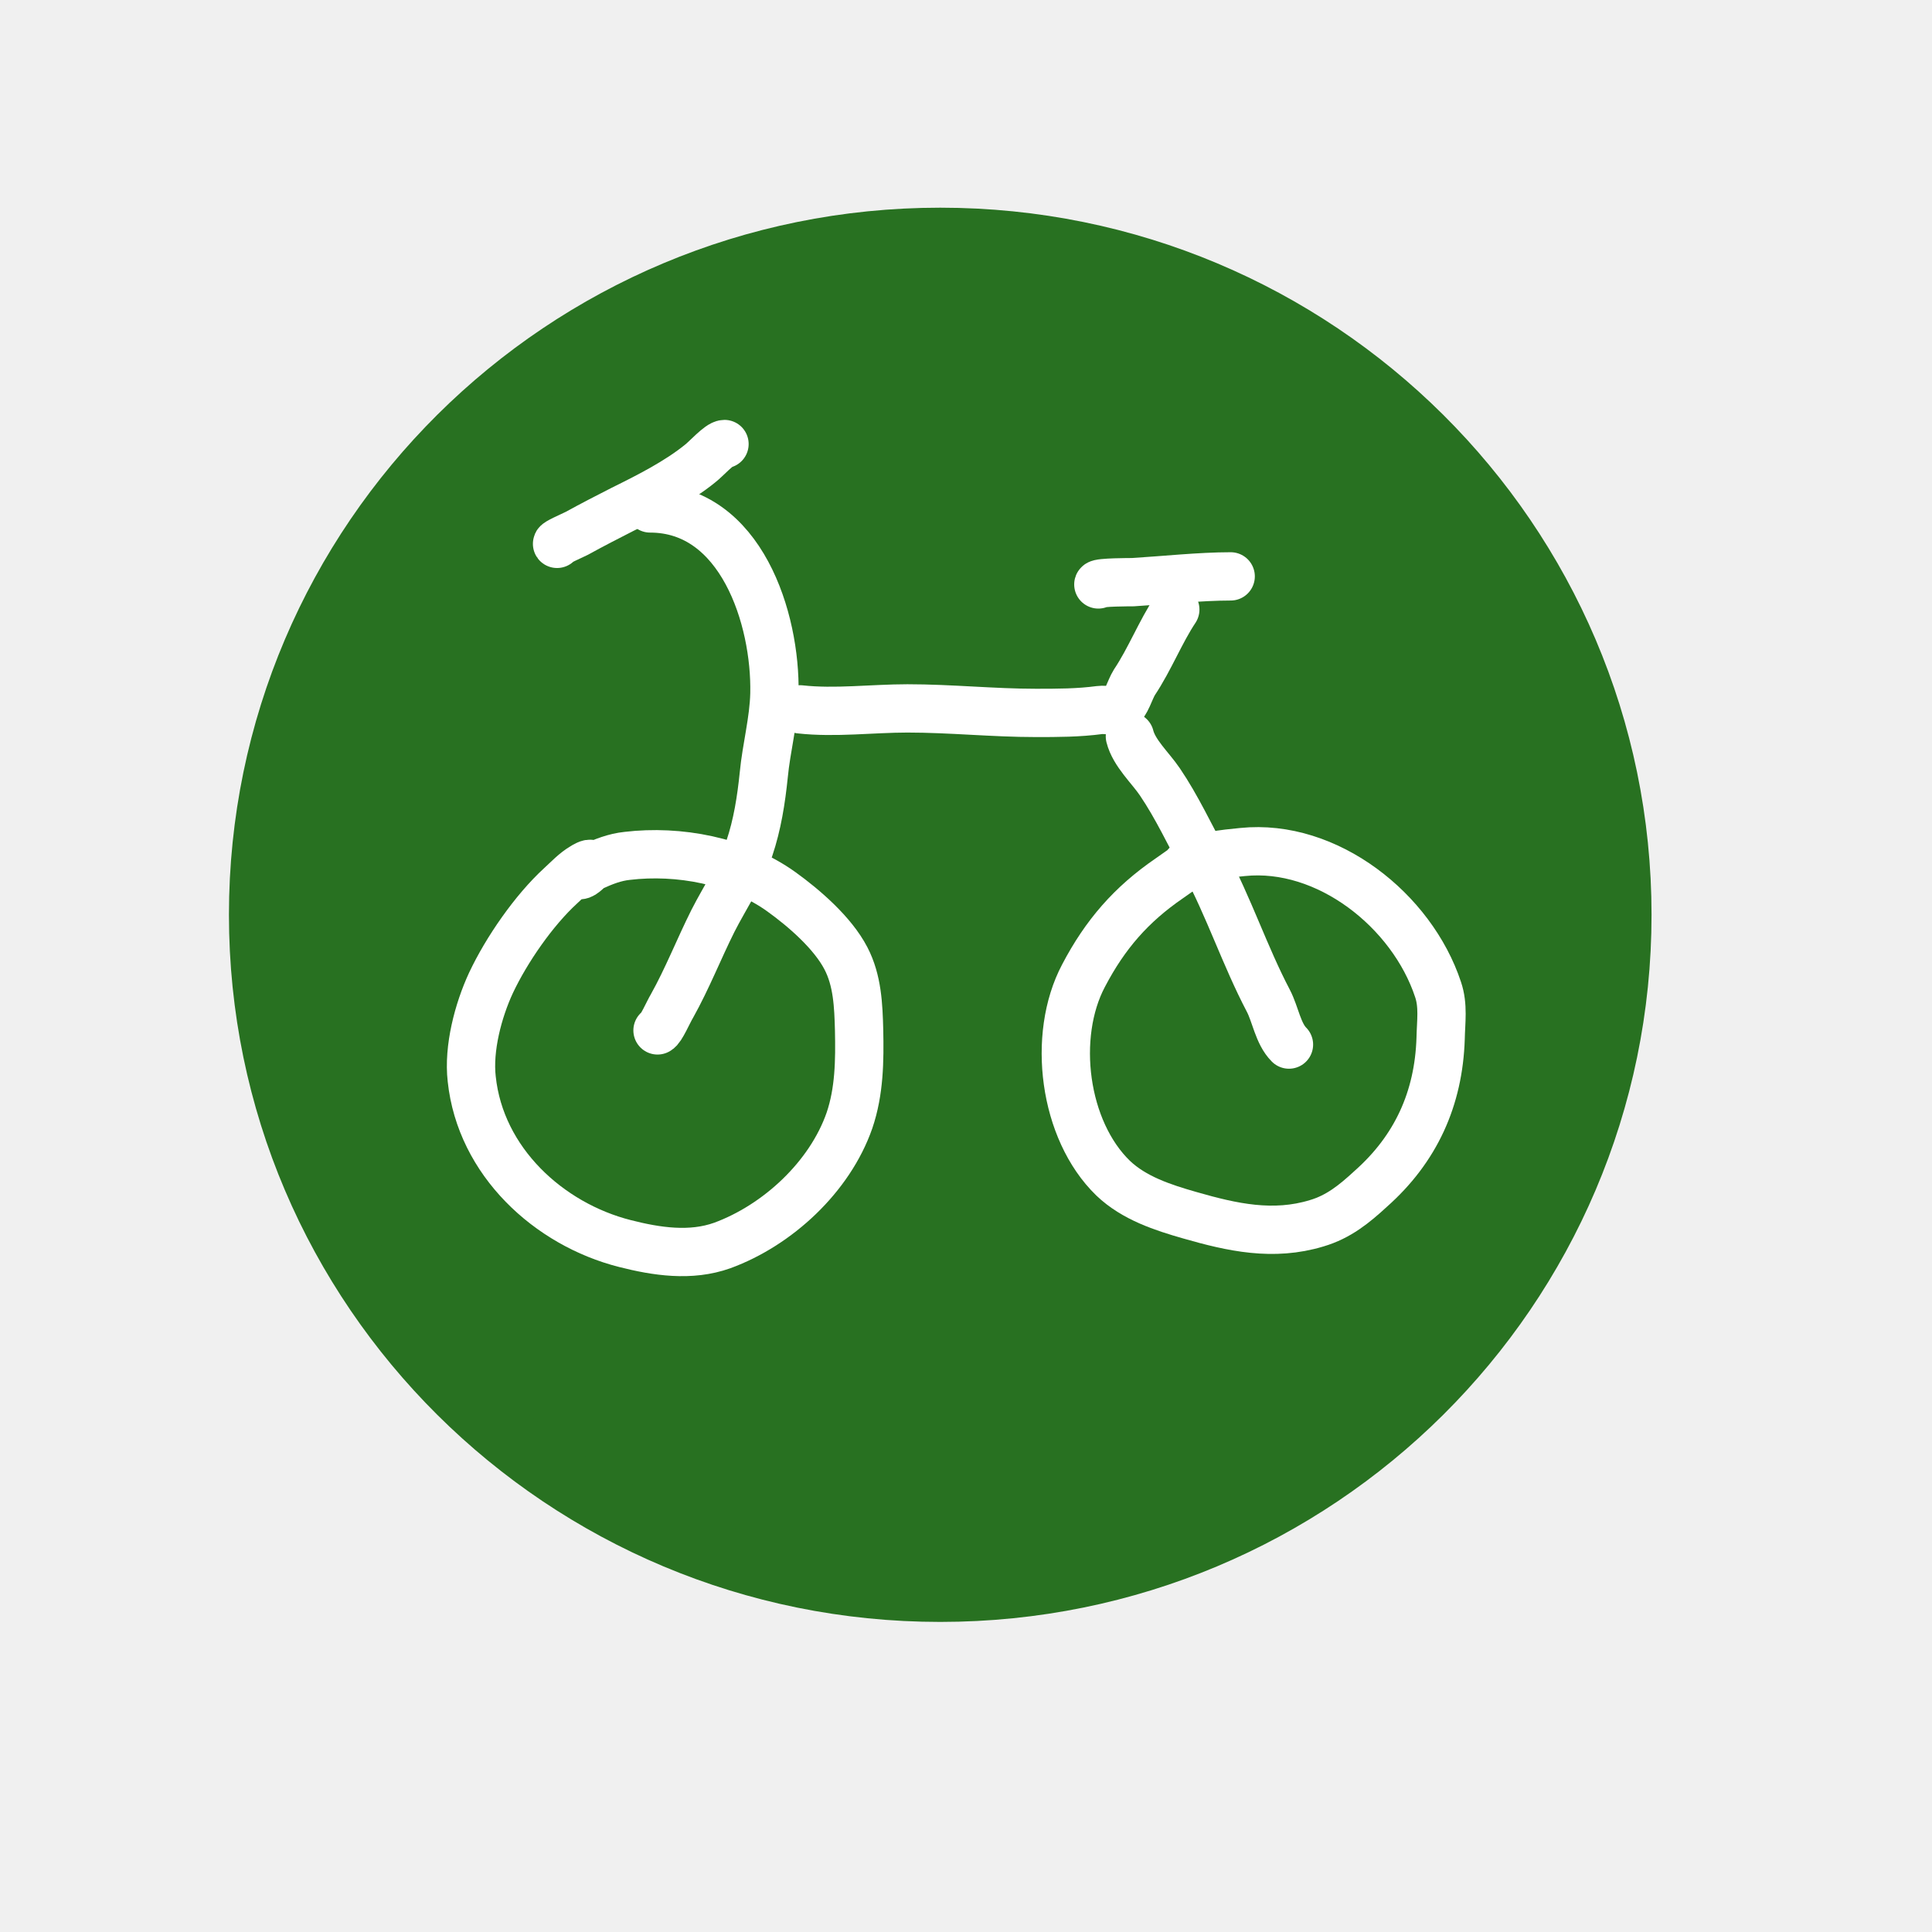
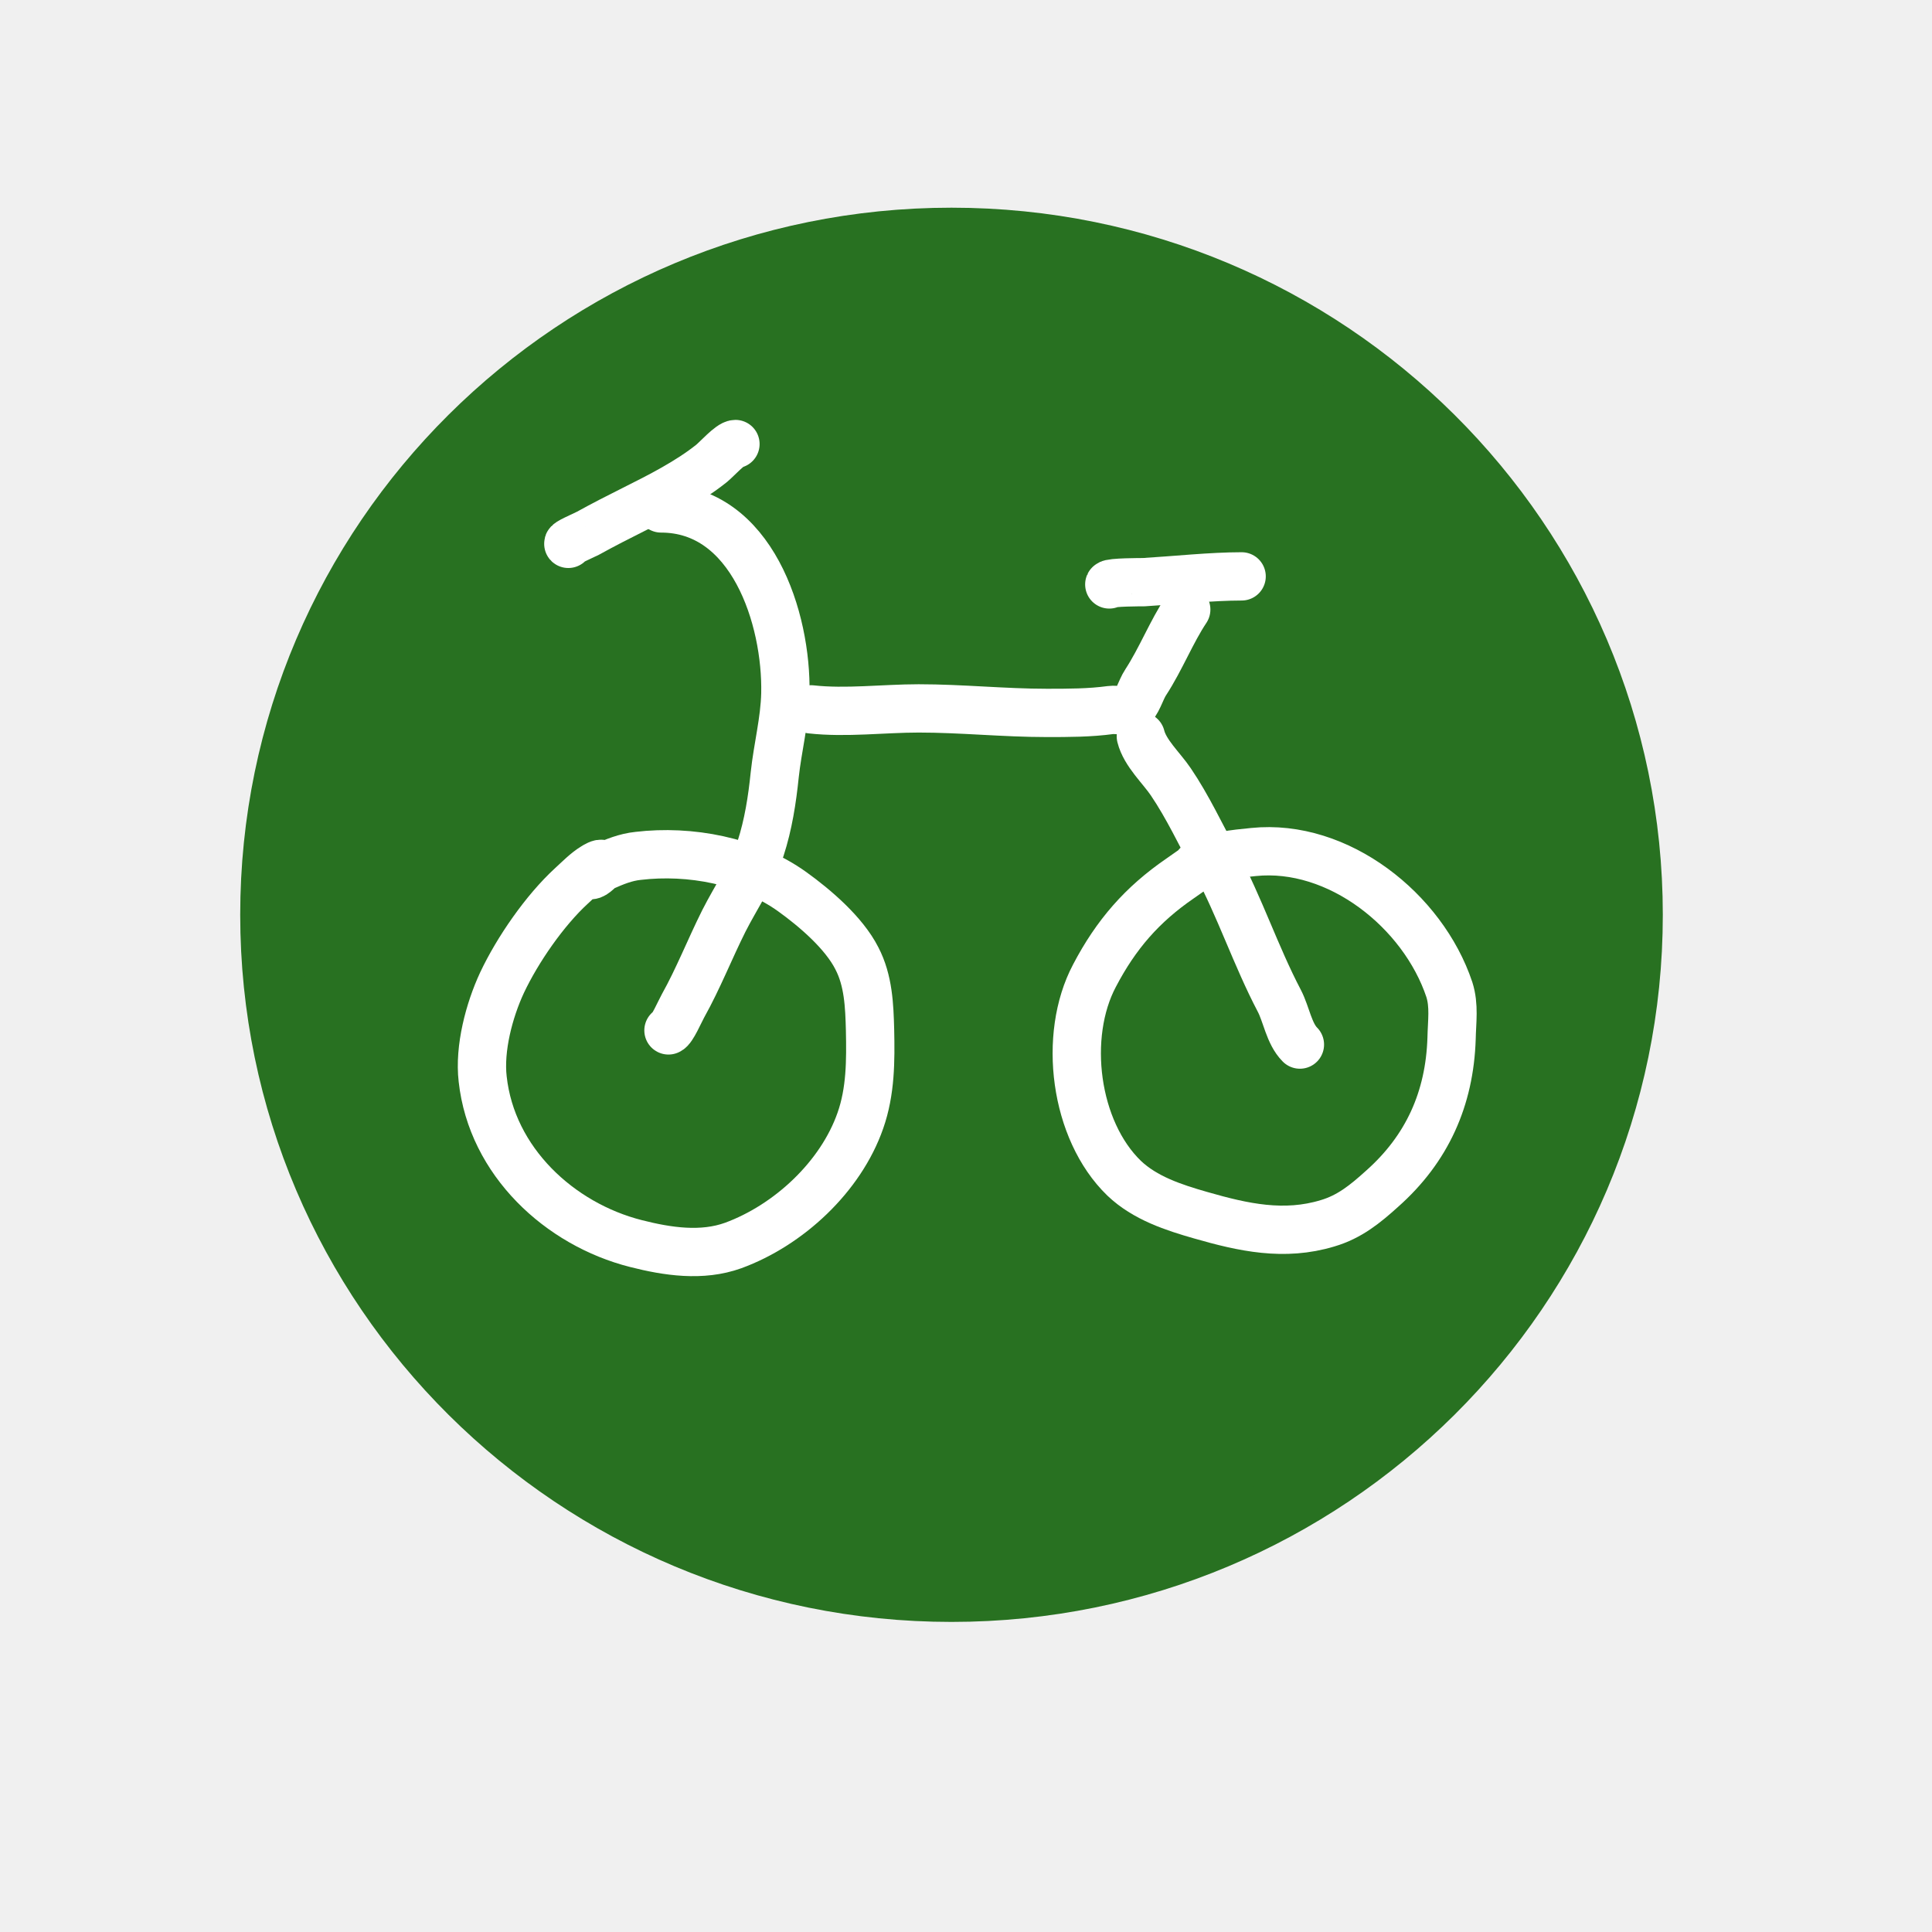
<svg xmlns="http://www.w3.org/2000/svg" width="100%" height="100%" viewBox="0 0 6 6" version="1.1" xml:space="preserve" style="fill-rule:evenodd;clip-rule:evenodd;stroke-linecap:round;stroke-linejoin:round;stroke-miterlimit:1.5;">
-   <rect id="_3-normal" x="0.161" y="0.099" width="5.381" height="5.435" style="fill:none;" />
+   <rect id="_3-normal" x="0.195" y="0.099" width="5.381" height="5.435" style="fill:none;" />
  <g id="_3-normal1">
-     <ellipse cx="2.92" cy="2.841" rx="2.114" ry="2.101" style="fill:#287121;stroke:#287121;stroke-width:0.19px;" />
-     <path d="M1.835,2.684c-0.003,-0.005 -0.021,0.006 -0.024,0.008c-0.026,0.015 -0.048,0.039 -0.07,0.059c-0.083,0.076 -0.168,0.199 -0.216,0.301c-0.04,0.086 -0.071,0.204 -0.06,0.299c0.027,0.256 0.239,0.451 0.476,0.511c0.098,0.025 0.204,0.041 0.302,0.006c0.172,-0.063 0.334,-0.213 0.395,-0.388c0.031,-0.091 0.032,-0.186 0.03,-0.281c-0.002,-0.076 -0.005,-0.154 -0.041,-0.223c-0.041,-0.079 -0.13,-0.156 -0.201,-0.207c-0.134,-0.096 -0.319,-0.13 -0.478,-0.111c-0.039,0.004 -0.074,0.018 -0.109,0.034c-0.012,0.005 -0.026,0.026 -0.039,0.026" style="fill:none;stroke:#fff;stroke-width:0.15px;" />
-     <path d="M2.042,3.2c0.011,-0.004 0.034,-0.058 0.045,-0.076c0.048,-0.086 0.083,-0.176 0.127,-0.264c0.038,-0.075 0.087,-0.145 0.113,-0.225c0.025,-0.074 0.037,-0.151 0.045,-0.229c0.008,-0.084 0.031,-0.167 0.033,-0.252c0.005,-0.233 -0.104,-0.575 -0.386,-0.575" style="fill:none;stroke:#fff;stroke-width:0.15px;" />
-     <path d="M1.73,1.689c-0.003,-0.004 0.042,-0.023 0.062,-0.033c0.047,-0.026 0.094,-0.05 0.141,-0.074c0.081,-0.04 0.172,-0.086 0.242,-0.143c0.017,-0.013 0.059,-0.06 0.075,-0.06" style="fill:none;stroke:#fff;stroke-width:0.15px;" />
-     <path d="M2.485,2.203c0.108,0.012 0.224,-0.003 0.333,-0.003c0.134,-0 0.266,0.014 0.399,0.014c0.067,-0 0.132,0 0.199,-0.009c0.014,-0.002 0.047,0.005 0.059,-0.003c0.024,-0.018 0.033,-0.059 0.048,-0.083c0.048,-0.072 0.081,-0.157 0.127,-0.226" style="fill:none;stroke:#fff;stroke-width:0.15px;" />
-     <path d="M3.411,1.815c0.002,-0.007 0.1,-0.007 0.107,-0.007c0.098,-0.006 0.209,-0.018 0.304,-0.018" style="fill:none;stroke:#fff;stroke-width:0.15px;" />
-     <path d="M3.509,2.287c0.013,0.052 0.064,0.098 0.093,0.141c0.053,0.078 0.094,0.167 0.139,0.249c0.075,0.139 0.125,0.292 0.198,0.431c0.022,0.042 0.03,0.102 0.064,0.136" style="fill:none;stroke:#fff;stroke-width:0.15px;" />
-     <path d="M3.737,2.665c-0.003,-0.004 -0.023,0.007 -0.026,0.009c-0.027,0.016 -0.053,0.035 -0.08,0.054c-0.118,0.081 -0.199,0.174 -0.266,0.302c-0.099,0.187 -0.062,0.48 0.092,0.629c0.065,0.062 0.154,0.091 0.238,0.115c0.132,0.038 0.259,0.066 0.394,0.025c0.068,-0.02 0.117,-0.06 0.168,-0.107c0.14,-0.124 0.211,-0.28 0.217,-0.467c0.001,-0.052 0.009,-0.102 -0.008,-0.152c-0.081,-0.245 -0.344,-0.454 -0.607,-0.427c-0.06,0.006 -0.12,0.011 -0.175,0.041" style="fill:none;stroke:#fff;stroke-width:0.15px;" />
+     <ellipse cx="2.955" cy="2.841" rx="2.114" ry="2.101" style="fill:#287121;stroke:#287121;stroke-width:0.19px;" />
+     <path d="M1.869,2.684c-0.003,-0.005 -0.021,0.006 -0.024,0.008c-0.025,0.015 -0.048,0.039 -0.07,0.059c-0.083,0.076 -0.168,0.199 -0.216,0.301c-0.04,0.086 -0.071,0.204 -0.06,0.299c0.028,0.256 0.239,0.451 0.476,0.511c0.098,0.025 0.205,0.041 0.302,0.006c0.172,-0.063 0.334,-0.213 0.395,-0.388c0.032,-0.091 0.032,-0.186 0.03,-0.281c-0.002,-0.076 -0.005,-0.154 -0.041,-0.223c-0.04,-0.079 -0.13,-0.156 -0.201,-0.207c-0.134,-0.096 -0.318,-0.13 -0.478,-0.111c-0.039,0.004 -0.073,0.018 -0.109,0.034c-0.012,0.005 -0.026,0.026 -0.039,0.026" style="fill:none;stroke:#fff;stroke-width:0.15px;" />
+     <path d="M2.076,3.2c0.012,-0.004 0.035,-0.058 0.045,-0.076c0.048,-0.086 0.083,-0.176 0.127,-0.264c0.038,-0.075 0.087,-0.145 0.114,-0.225c0.024,-0.074 0.036,-0.151 0.044,-0.229c0.009,-0.084 0.031,-0.167 0.033,-0.252c0.005,-0.233 -0.104,-0.575 -0.386,-0.575" style="fill:none;stroke:#fff;stroke-width:0.15px;" />
+     <path d="M1.765,1.689c-0.004,-0.004 0.041,-0.023 0.061,-0.033c0.047,-0.026 0.094,-0.05 0.142,-0.074c0.08,-0.04 0.171,-0.086 0.242,-0.143c0.016,-0.013 0.058,-0.06 0.074,-0.06" style="fill:none;stroke:#fff;stroke-width:0.15px;" />
+     <path d="M2.519,2.203c0.108,0.012 0.225,-0.003 0.334,-0.003c0.133,-0 0.265,0.014 0.398,0.014c0.067,-0 0.133,0 0.199,-0.009c0.014,-0.002 0.047,0.005 0.059,-0.003c0.024,-0.018 0.033,-0.059 0.049,-0.083c0.047,-0.072 0.08,-0.157 0.126,-0.226" style="fill:none;stroke:#fff;stroke-width:0.15px;" />
+     <path d="M3.445,1.815c0.003,-0.007 0.1,-0.007 0.107,-0.007c0.099,-0.006 0.21,-0.018 0.304,-0.018" style="fill:none;stroke:#fff;stroke-width:0.15px;" />
+     <path d="M3.543,2.287c0.013,0.052 0.064,0.098 0.093,0.141c0.053,0.078 0.094,0.167 0.139,0.249c0.075,0.139 0.125,0.292 0.198,0.431c0.022,0.042 0.03,0.102 0.064,0.136" style="fill:none;stroke:#fff;stroke-width:0.15px;" />
+     <path d="M3.771,2.665c-0.003,-0.004 -0.023,0.007 -0.025,0.009c-0.028,0.016 -0.054,0.035 -0.081,0.054c-0.118,0.081 -0.199,0.174 -0.266,0.302c-0.099,0.187 -0.062,0.48 0.092,0.629c0.065,0.062 0.154,0.091 0.238,0.115c0.132,0.038 0.259,0.066 0.394,0.025c0.068,-0.02 0.117,-0.06 0.169,-0.107c0.14,-0.124 0.21,-0.28 0.216,-0.467c0.001,-0.052 0.009,-0.102 -0.007,-0.152c-0.082,-0.245 -0.345,-0.454 -0.608,-0.427c-0.06,0.006 -0.12,0.011 -0.175,0.041" style="fill:none;stroke:#fff;stroke-width:0.15px;" />
  </g>
</svg>
